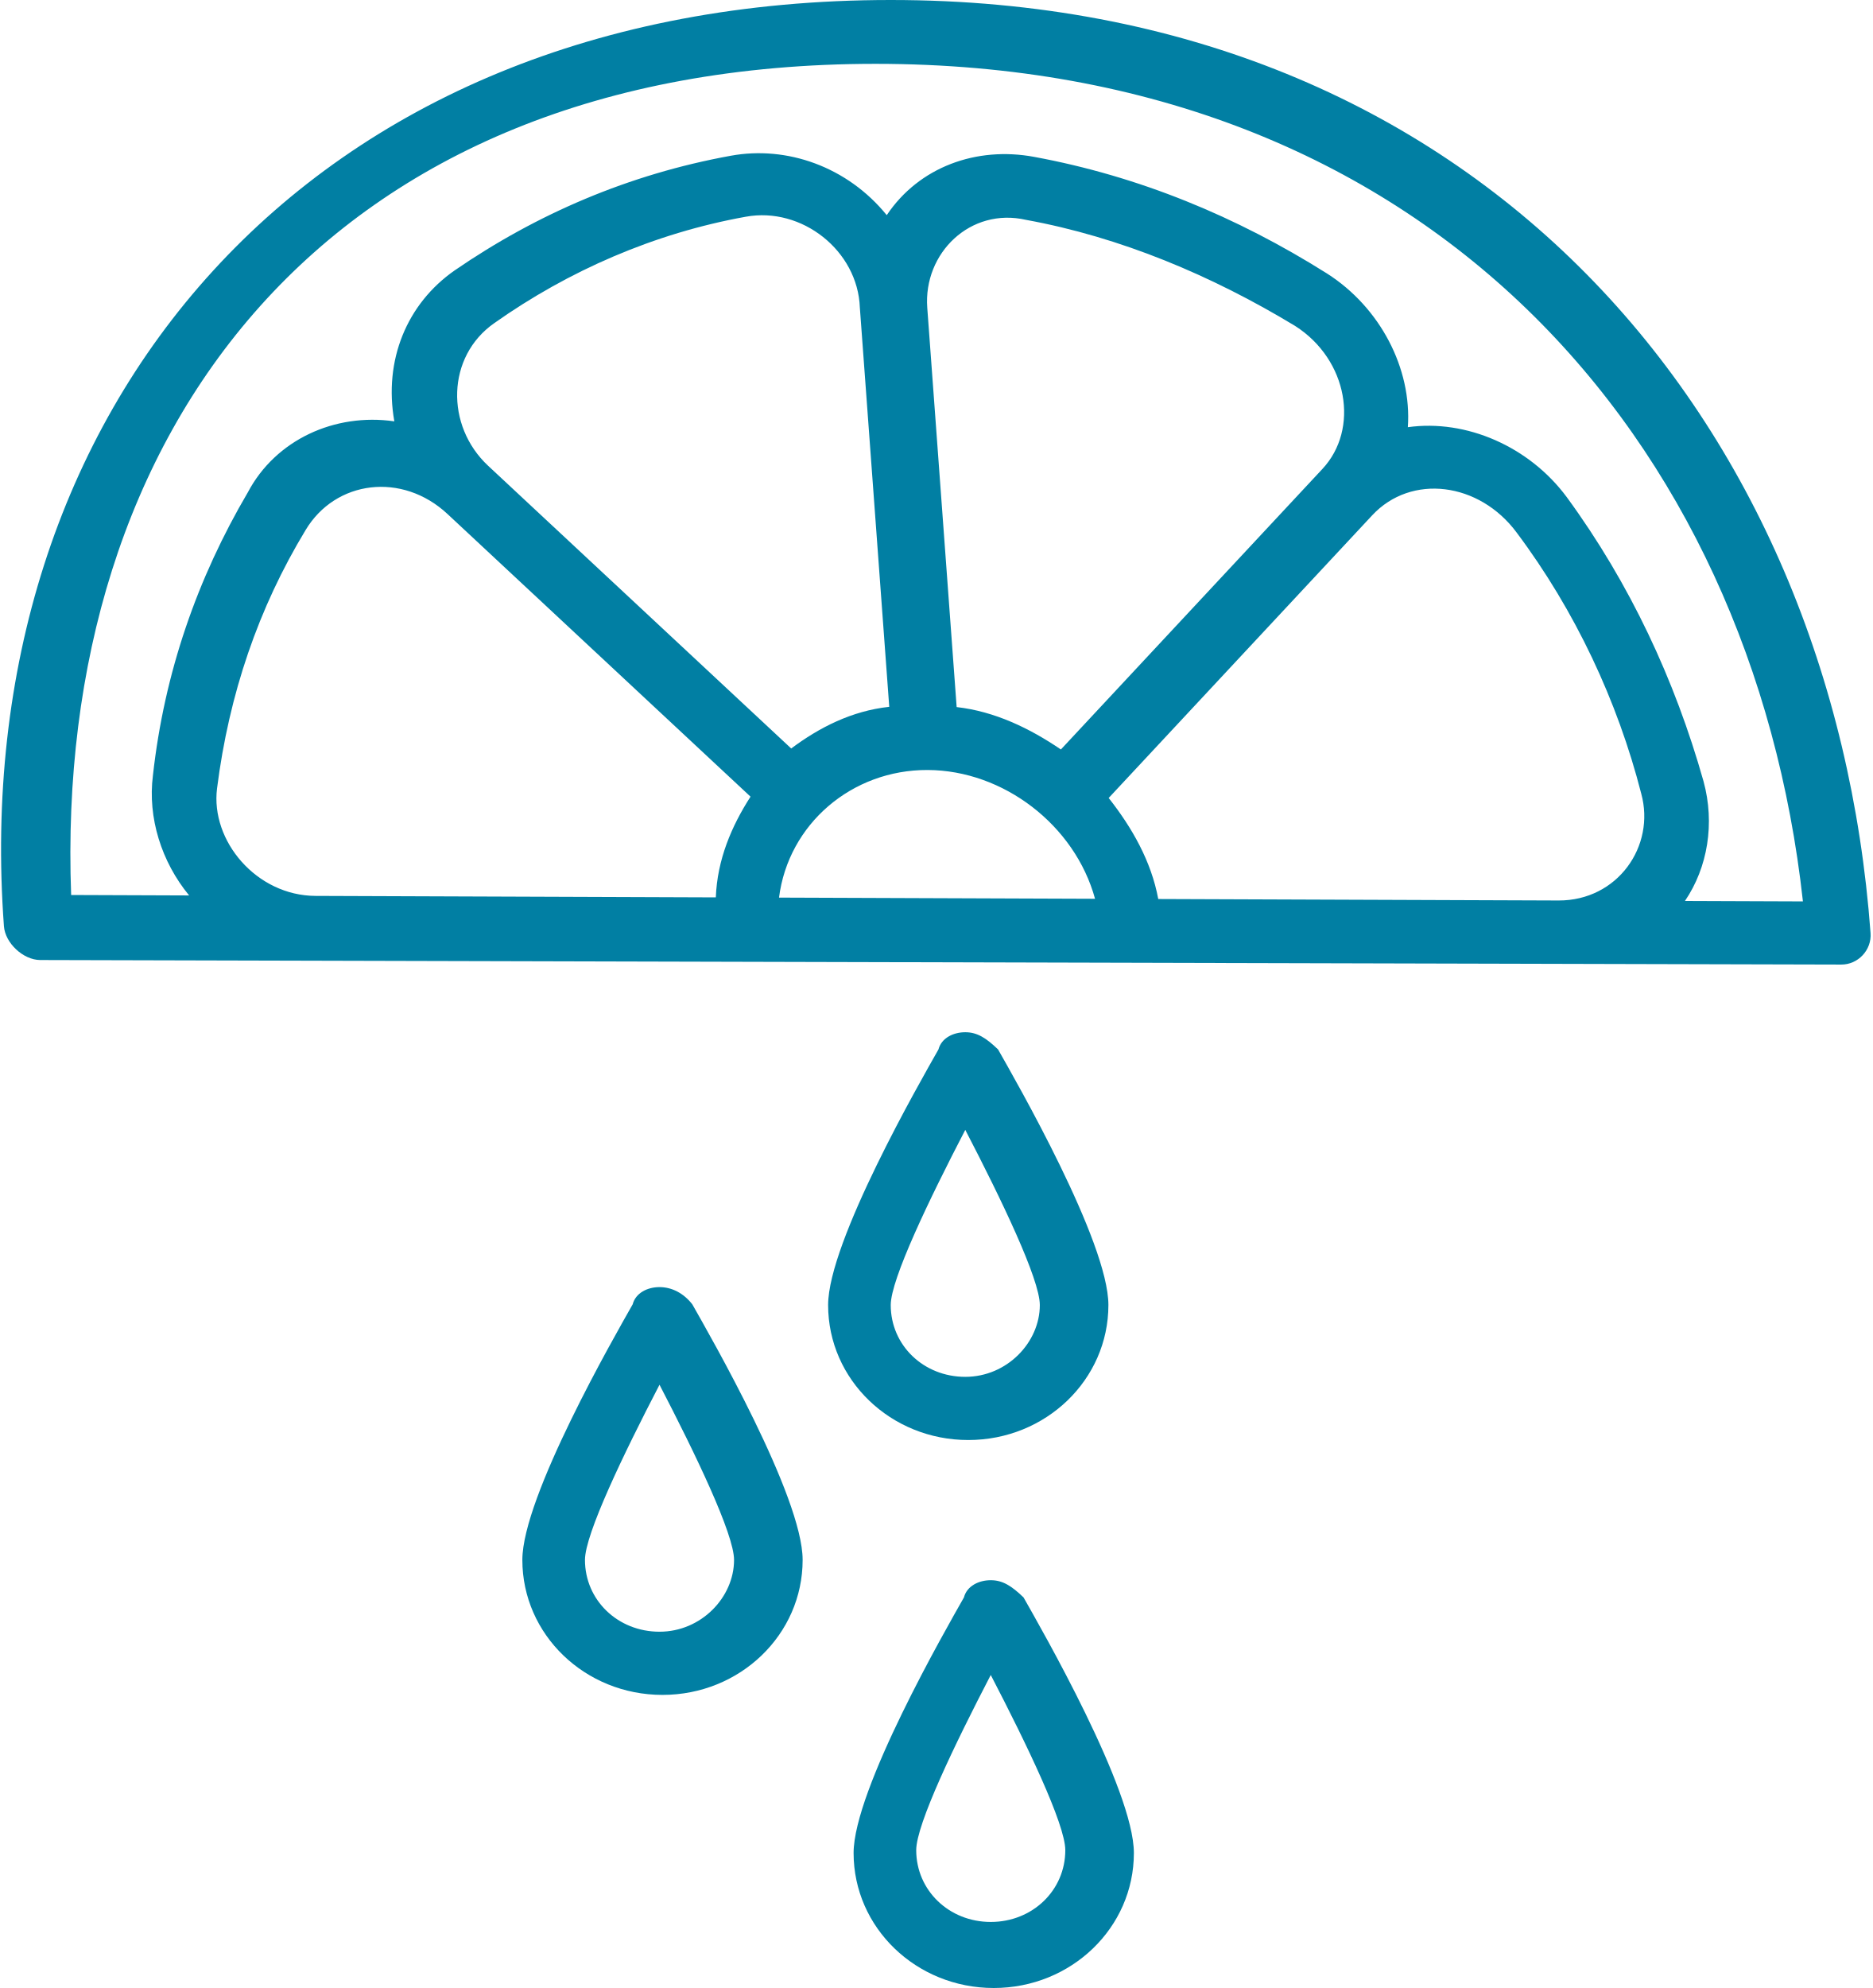
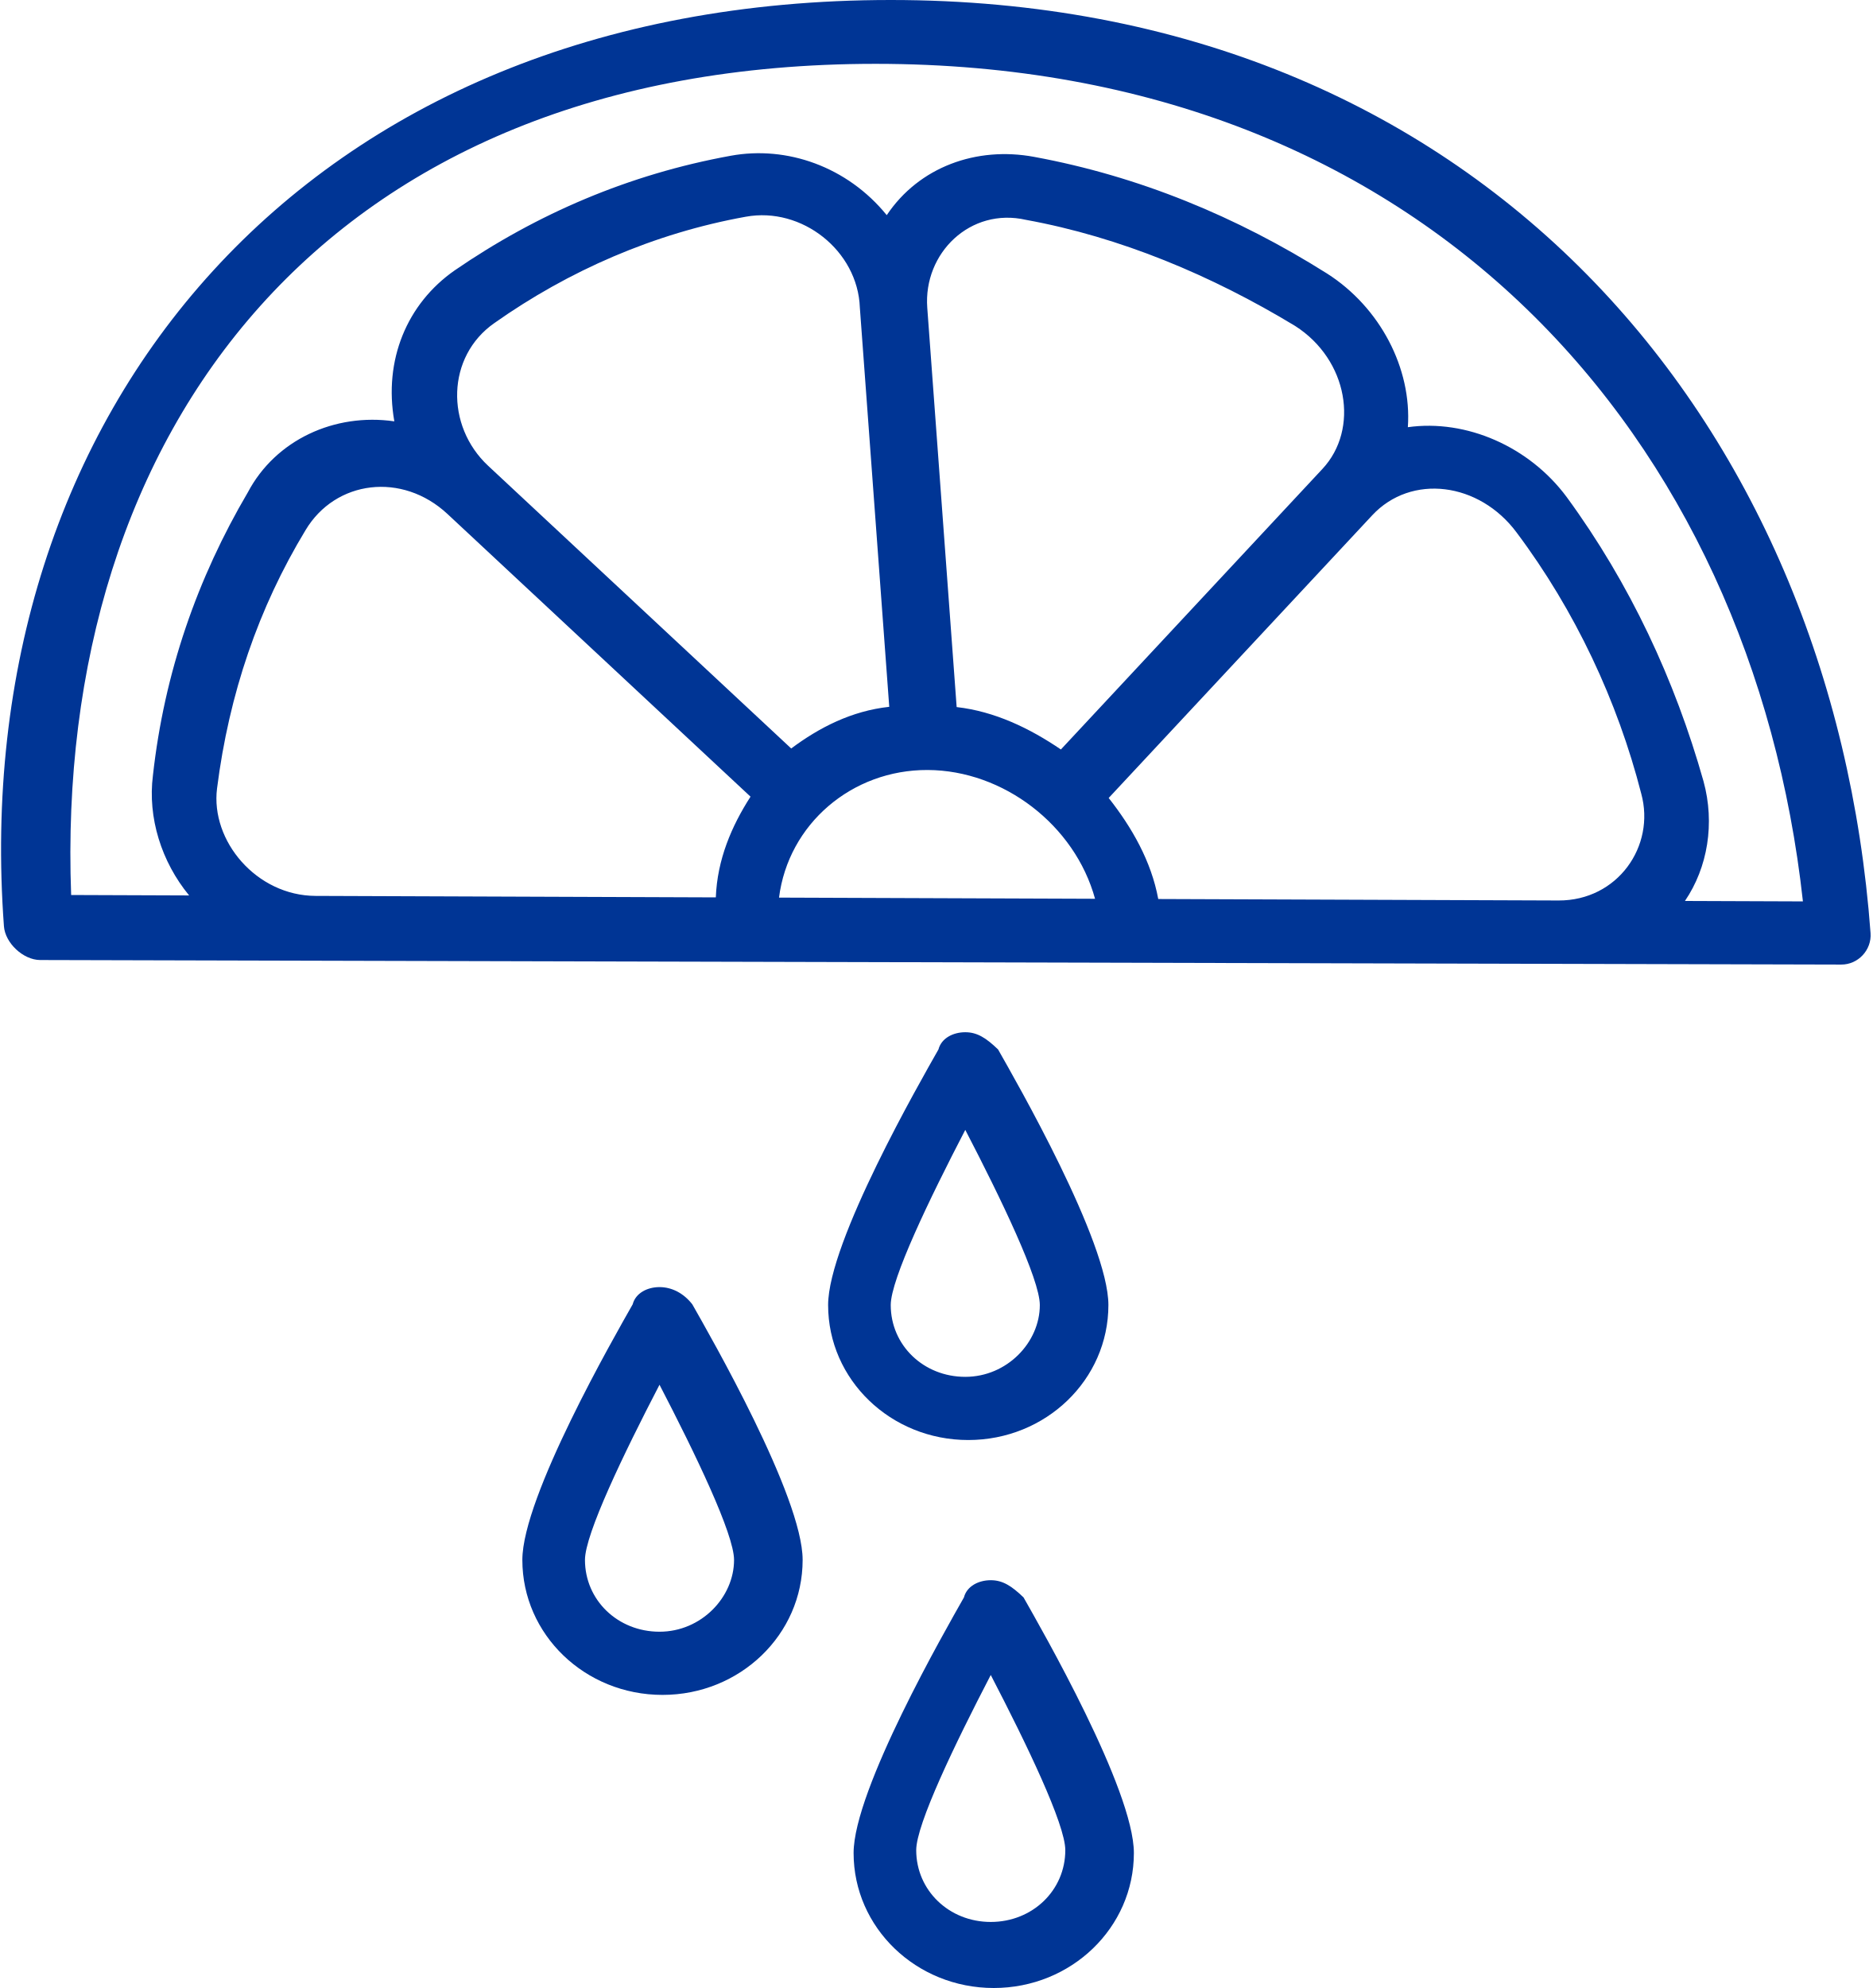
<svg xmlns="http://www.w3.org/2000/svg" width="147px" height="156px" viewBox="0 0 147 156" version="1.1">
-   <g id="footer-lemon--Guidelines" stroke="none" stroke-width="1" fill="none" fill-rule="evenodd">
-     <g id="footer-lemon--illustrations" transform="translate(-439, -848)" fill="#017FA3" fill-rule="nonzero">
-       <g id="footer-lemon--footer-lemon" transform="translate(421, 815)">
-         <path d="M155.832,54.896 C156.803,53.998 156.803,52.425 155.832,51.526 C126.221,24.117 83.35,18.993 49.646,50.423 C15.941,81.853 18.699,123.644 48.31,151.053 C48.796,151.502 49.524,151.727 50.252,151.727 C50.98,151.727 51.708,151.502 52.194,151.053 L155.832,54.896 Z M53.165,131.732 C48.796,125.666 45.883,119.15 44.427,112.186 C43.456,107.693 46.854,103.649 51.708,103.649 L84.232,103.649 C84.717,106.345 85.688,109.041 87.63,111.287 L64.572,132.63 C61.174,135.776 55.592,135.102 53.165,131.732 Z M44.184,90.169 C45.64,83.204 48.553,76.464 52.922,70.623 C55.592,67.028 61.174,66.579 64.329,69.724 L87.387,91.067 C85.445,93.314 84.475,96.01 83.989,98.706 L51.466,98.706 C46.854,98.706 43.213,94.662 44.184,90.169 Z M69.184,55.795 C75.494,51.751 82.776,49.055 90.3,47.482 C95.154,46.584 99.523,49.954 99.523,54.222 L99.523,84.327 C96.61,84.777 93.698,85.675 91.27,87.473 L68.213,66.13 C65.057,63.209 65.3,58.042 69.184,55.795 Z M136.172,66.354 L113.115,87.697 C110.688,85.9 107.775,85.001 104.862,84.552 L104.862,54.222 C104.862,49.729 109.231,46.584 114.086,47.482 C121.61,48.83 128.891,51.751 135.202,55.795 C138.842,58.042 139.57,63.209 136.172,66.354 Z M92.969,92.64 C97.338,88.596 104.377,87.922 109.474,91.067 L91.27,107.917 C87.872,103.199 88.601,96.684 92.969,92.64 Z M50.495,145.661 C24.767,120.049 20.546,84.408 52.194,54.896 C83.841,25.385 122.58,29.509 150.25,53.324 L143.454,59.614 C142.968,56.469 141.027,53.548 138.114,51.751 C131.075,47.482 123.309,44.337 115.056,42.765 C110.202,41.866 105.105,43.663 102.193,47.258 C99.28,43.663 94.183,41.866 89.329,42.765 C81.077,44.337 73.31,47.258 66.271,51.751 C62.388,54.222 60.203,58.491 60.931,62.984 C56.077,62.31 51.466,64.332 48.796,67.927 C43.941,74.442 40.786,81.631 39.087,89.27 C38.116,93.763 39.815,98.257 43.699,101.177 C39.815,103.873 37.874,108.591 39.087,113.085 C40.786,120.723 43.941,127.912 48.796,134.428 C50.737,137.124 53.893,138.921 57.291,139.37 L50.495,145.661 Z" id="footer-lemon--Shape" transform="translate(90.89596, 90.28774) rotate(43) translate(-90.89596, -90.28774) " />
-         <path d="M93.766,114 C92.83,114 91.894,114.451 91.66,115.352 C90.255,117.831 83,130.451 83,135.408 C83,141.268 87.915,146 94,146 C100.085,146 105,141.268 105,135.408 C105,130.451 97.745,117.831 96.34,115.352 C95.404,114.451 94.702,114 93.766,114 Z M93.766,141.042 C90.489,141.042 87.915,138.563 87.915,135.408 C87.915,133.38 90.957,127.07 93.766,121.662 C96.574,127.07 99.617,133.38 99.617,135.408 C99.617,138.338 97.043,141.042 93.766,141.042 Z" id="footer-lemon--Shape" />
-         <path d="M69.766,134 C68.83,134 67.894,134.451 67.66,135.352 C66.255,137.831 59,150.451 59,155.408 C59,161.268 63.915,166 70,166 C76.085,166 81,161.268 81,155.408 C81,150.451 73.745,137.831 72.34,135.352 C71.638,134.451 70.702,134 69.766,134 Z M69.766,161.042 C66.489,161.042 63.915,158.563 63.915,155.408 C63.915,153.38 66.957,147.07 69.766,141.662 C72.574,147.07 75.617,153.38 75.617,155.408 C75.617,158.338 73.043,161.042 69.766,161.042 Z" id="footer-lemon--Shape" />
-         <path d="M95.766,157 C94.83,157 93.894,157.451 93.66,158.352 C92.255,160.831 85,173.451 85,178.408 C85,184.268 89.915,189 96,189 C102.085,189 107,184.268 107,178.408 C107,173.451 99.745,160.831 98.34,158.352 C97.404,157.451 96.702,157 95.766,157 Z M95.766,183.817 C92.489,183.817 89.915,181.338 89.915,178.183 C89.915,176.155 92.957,169.845 95.766,164.437 C98.574,169.845 101.617,176.155 101.617,178.183 C101.617,181.338 99.043,183.817 95.766,183.817 Z" id="footer-lemon--Shape" />
+   <g id="Guidelines" stroke="none" stroke-width="1" fill="none" fill-rule="evenodd">
+     <g id="illustrations" transform="translate(-439, -860)" fill="#003595" fill-rule="nonzero">
+       <g id="footer-lemon" transform="translate(421, 827)">
+         <path d="M155.832,54.896 C156.803,53.998 156.803,52.425 155.832,51.526 C126.221,24.117 83.35,18.993 49.646,50.423 C15.941,81.853 18.699,123.644 48.31,151.053 C48.796,151.502 49.524,151.727 50.252,151.727 C50.98,151.727 51.708,151.502 52.194,151.053 L155.832,54.896 Z M53.165,131.732 C48.796,125.666 45.883,119.15 44.427,112.186 C43.456,107.693 46.854,103.649 51.708,103.649 L84.232,103.649 C84.717,106.345 85.688,109.041 87.63,111.287 L64.572,132.63 C61.174,135.776 55.592,135.102 53.165,131.732 Z M44.184,90.169 C45.64,83.204 48.553,76.464 52.922,70.623 C55.592,67.028 61.174,66.579 64.329,69.724 L87.387,91.067 C85.445,93.314 84.475,96.01 83.989,98.706 L51.466,98.706 C46.854,98.706 43.213,94.662 44.184,90.169 Z M69.184,55.795 C75.494,51.751 82.776,49.055 90.3,47.482 C95.154,46.584 99.523,49.954 99.523,54.222 L99.523,84.327 C96.61,84.777 93.698,85.675 91.27,87.473 L68.213,66.13 C65.057,63.209 65.3,58.042 69.184,55.795 Z M136.172,66.354 L113.115,87.697 C110.688,85.9 107.775,85.001 104.862,84.552 L104.862,54.222 C104.862,49.729 109.231,46.584 114.086,47.482 C121.61,48.83 128.891,51.751 135.202,55.795 C138.842,58.042 139.57,63.209 136.172,66.354 Z M92.969,92.64 C97.338,88.596 104.377,87.922 109.474,91.067 L91.27,107.917 C87.872,103.199 88.601,96.684 92.969,92.64 Z M50.495,145.661 C24.767,120.049 20.546,84.408 52.194,54.896 C83.841,25.385 122.58,29.509 150.25,53.324 L143.454,59.614 C142.968,56.469 141.027,53.548 138.114,51.751 C131.075,47.482 123.309,44.337 115.056,42.765 C110.202,41.866 105.105,43.663 102.193,47.258 C99.28,43.663 94.183,41.866 89.329,42.765 C81.077,44.337 73.31,47.258 66.271,51.751 C62.388,54.222 60.203,58.491 60.931,62.984 C56.077,62.31 51.466,64.332 48.796,67.927 C43.941,74.442 40.786,81.631 39.087,89.27 C38.116,93.763 39.815,98.257 43.699,101.177 C39.815,103.873 37.874,108.591 39.087,113.085 C40.786,120.723 43.941,127.912 48.796,134.428 C50.737,137.124 53.893,138.921 57.291,139.37 L50.495,145.661 Z" id="Shape" transform="translate(90.89596, 90.28774) rotate(43) translate(-90.89596, -90.28774) " />
+         <path d="M93.766,114 C92.83,114 91.894,114.451 91.66,115.352 C90.255,117.831 83,130.451 83,135.408 C83,141.268 87.915,146 94,146 C100.085,146 105,141.268 105,135.408 C105,130.451 97.745,117.831 96.34,115.352 C95.404,114.451 94.702,114 93.766,114 Z M93.766,141.042 C90.489,141.042 87.915,138.563 87.915,135.408 C87.915,133.38 90.957,127.07 93.766,121.662 C96.574,127.07 99.617,133.38 99.617,135.408 C99.617,138.338 97.043,141.042 93.766,141.042 Z" id="Shape" />
+         <path d="M69.766,134 C68.83,134 67.894,134.451 67.66,135.352 C66.255,137.831 59,150.451 59,155.408 C59,161.268 63.915,166 70,166 C76.085,166 81,161.268 81,155.408 C81,150.451 73.745,137.831 72.34,135.352 C71.638,134.451 70.702,134 69.766,134 Z M69.766,161.042 C66.489,161.042 63.915,158.563 63.915,155.408 C63.915,153.38 66.957,147.07 69.766,141.662 C72.574,147.07 75.617,153.38 75.617,155.408 C75.617,158.338 73.043,161.042 69.766,161.042 Z" id="Shape" />
+         <path d="M95.766,157 C94.83,157 93.894,157.451 93.66,158.352 C92.255,160.831 85,173.451 85,178.408 C85,184.268 89.915,189 96,189 C102.085,189 107,184.268 107,178.408 C107,173.451 99.745,160.831 98.34,158.352 C97.404,157.451 96.702,157 95.766,157 Z M95.766,183.817 C92.489,183.817 89.915,181.338 89.915,178.183 C89.915,176.155 92.957,169.845 95.766,164.437 C98.574,169.845 101.617,176.155 101.617,178.183 C101.617,181.338 99.043,183.817 95.766,183.817 Z" id="Shape" />
      </g>
    </g>
  </g>
</svg>
